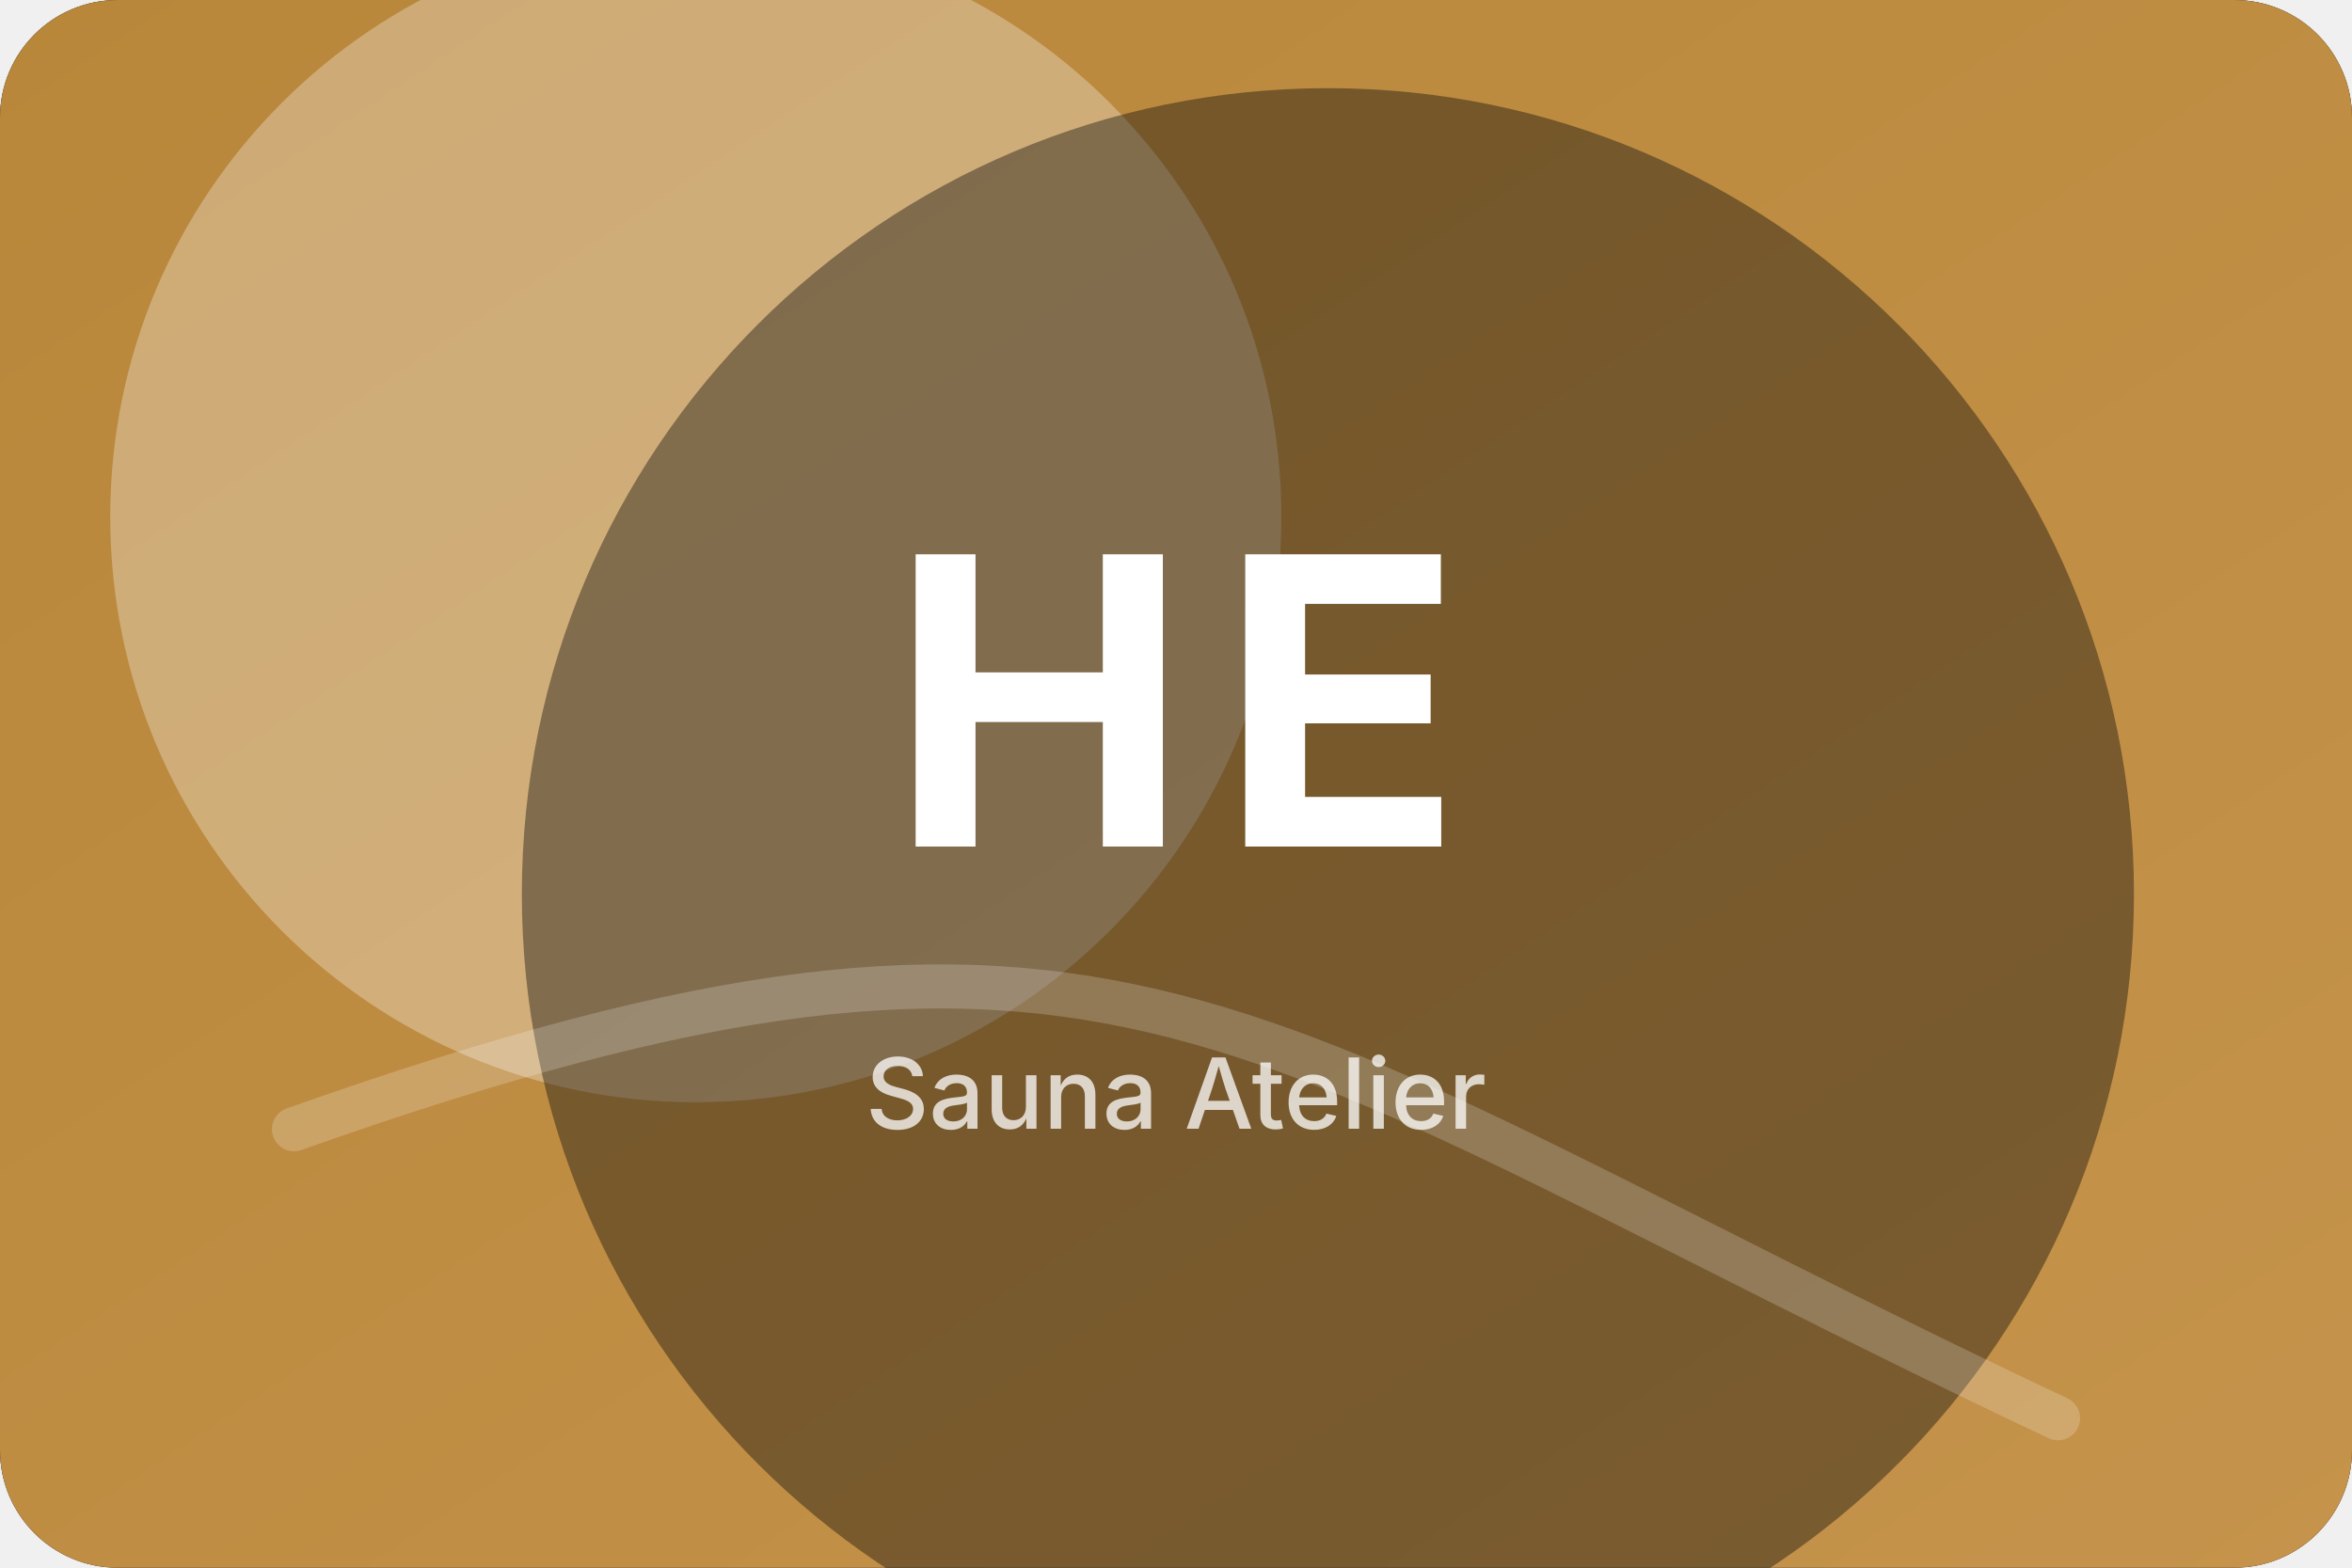
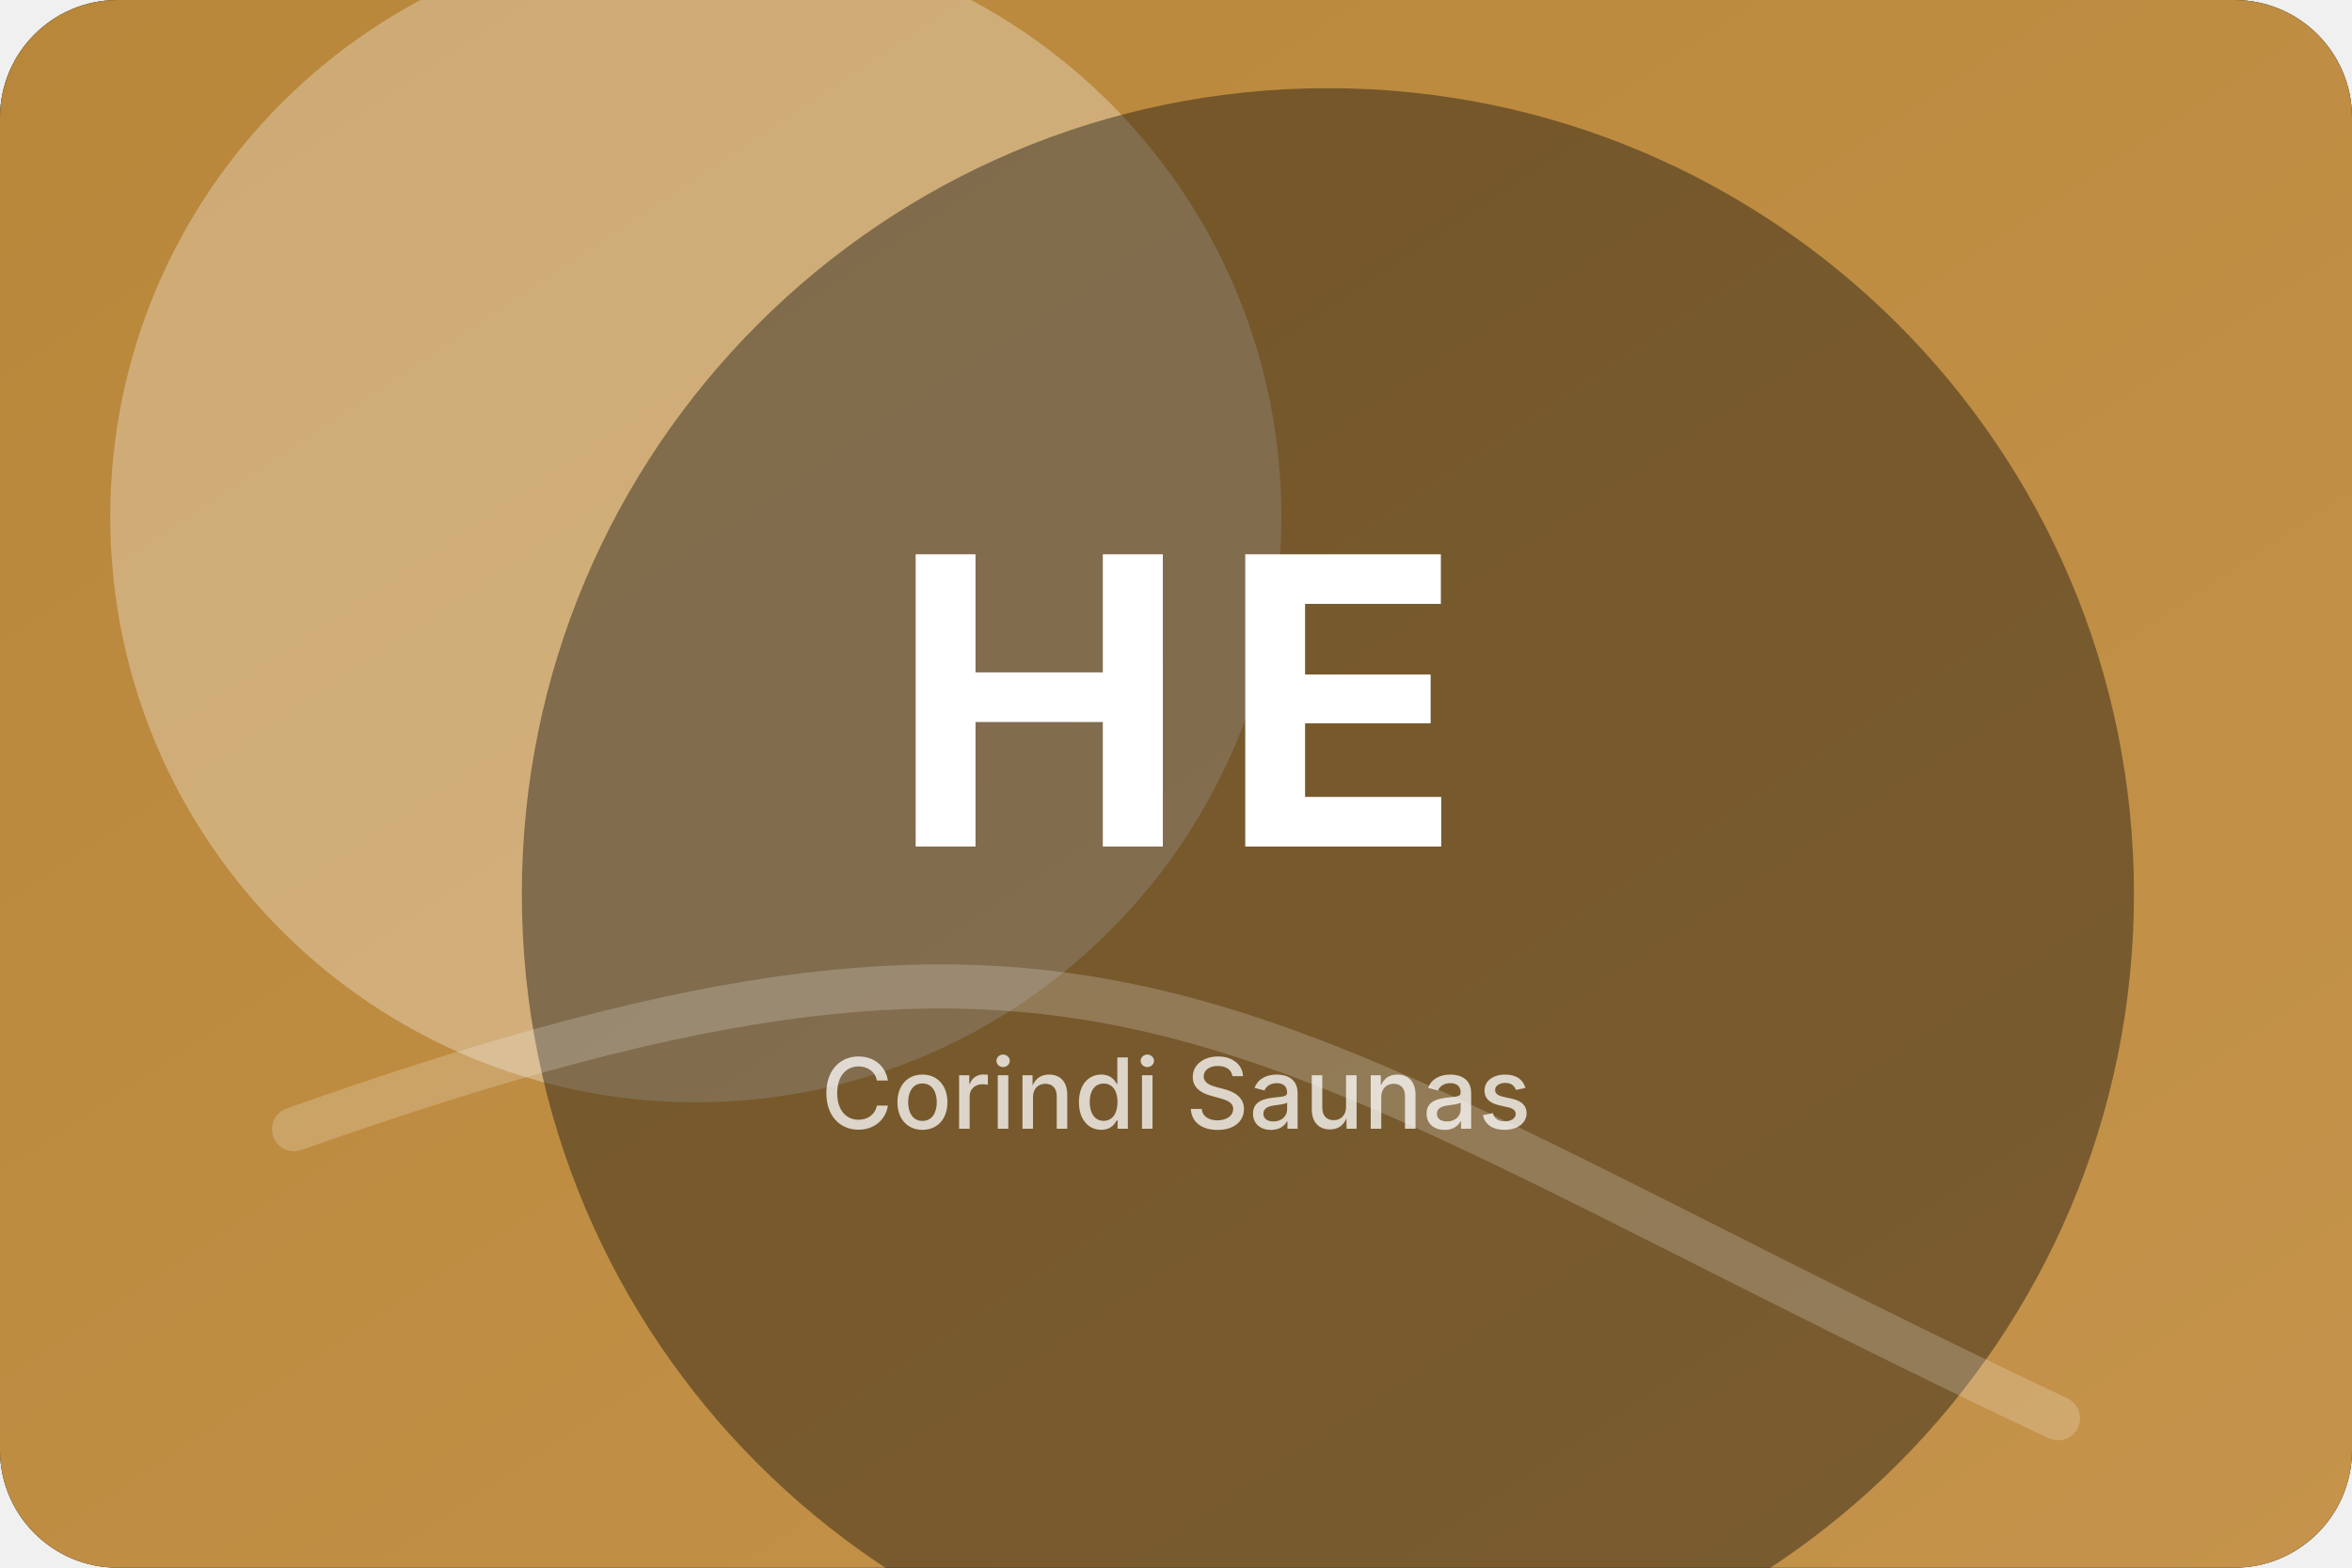
<svg xmlns="http://www.w3.org/2000/svg" width="960" height="640" viewBox="0 0 960 640" fill="none">
  <defs>
    <linearGradient id="grad-hinterland-escape" x1="0" y1="0" x2="1" y2="1">
      <stop offset="0%" stop-color="#b8873a" />
      <stop offset="100%" stop-color="#c5934b" />
    </linearGradient>
  </defs>
  <rect width="960" height="640" rx="48" fill="#0b0b0b" />
  <rect width="960" height="640" rx="48" fill="url(#grad-hinterland-escape)" />
  <circle cx="284" cy="211" r="239" fill="rgba(255, 255, 255, 0.30)" />
  <circle cx="542" cy="365" r="329" fill="rgba(11, 11, 11, 0.40)" />
  <path d="M120 461 C 459 341, 501 419, 840 579" stroke="rgba(255, 255, 255, 0.2)" stroke-width="18" stroke-linecap="round" fill="none" />
  <text x="50%" y="54%" fill="#ffffff" font-family="'Inter', 'Segoe UI', sans-serif" font-size="164" font-weight="700" text-anchor="middle" letter-spacing="12">HE</text>
-   <text x="50%" y="72%" fill="rgba(255, 255, 255, 0.75)" font-family="'Inter', 'Segoe UI', sans-serif" font-size="40" font-weight="500" text-anchor="middle">Sauna Atelier</text>
+   <text x="50%" y="72%" fill="rgba(255, 255, 255, 0.75)" font-family="'Inter', 'Segoe UI', sans-serif" font-size="40" font-weight="500" text-anchor="middle">Corindi Saunas</text>
</svg>
